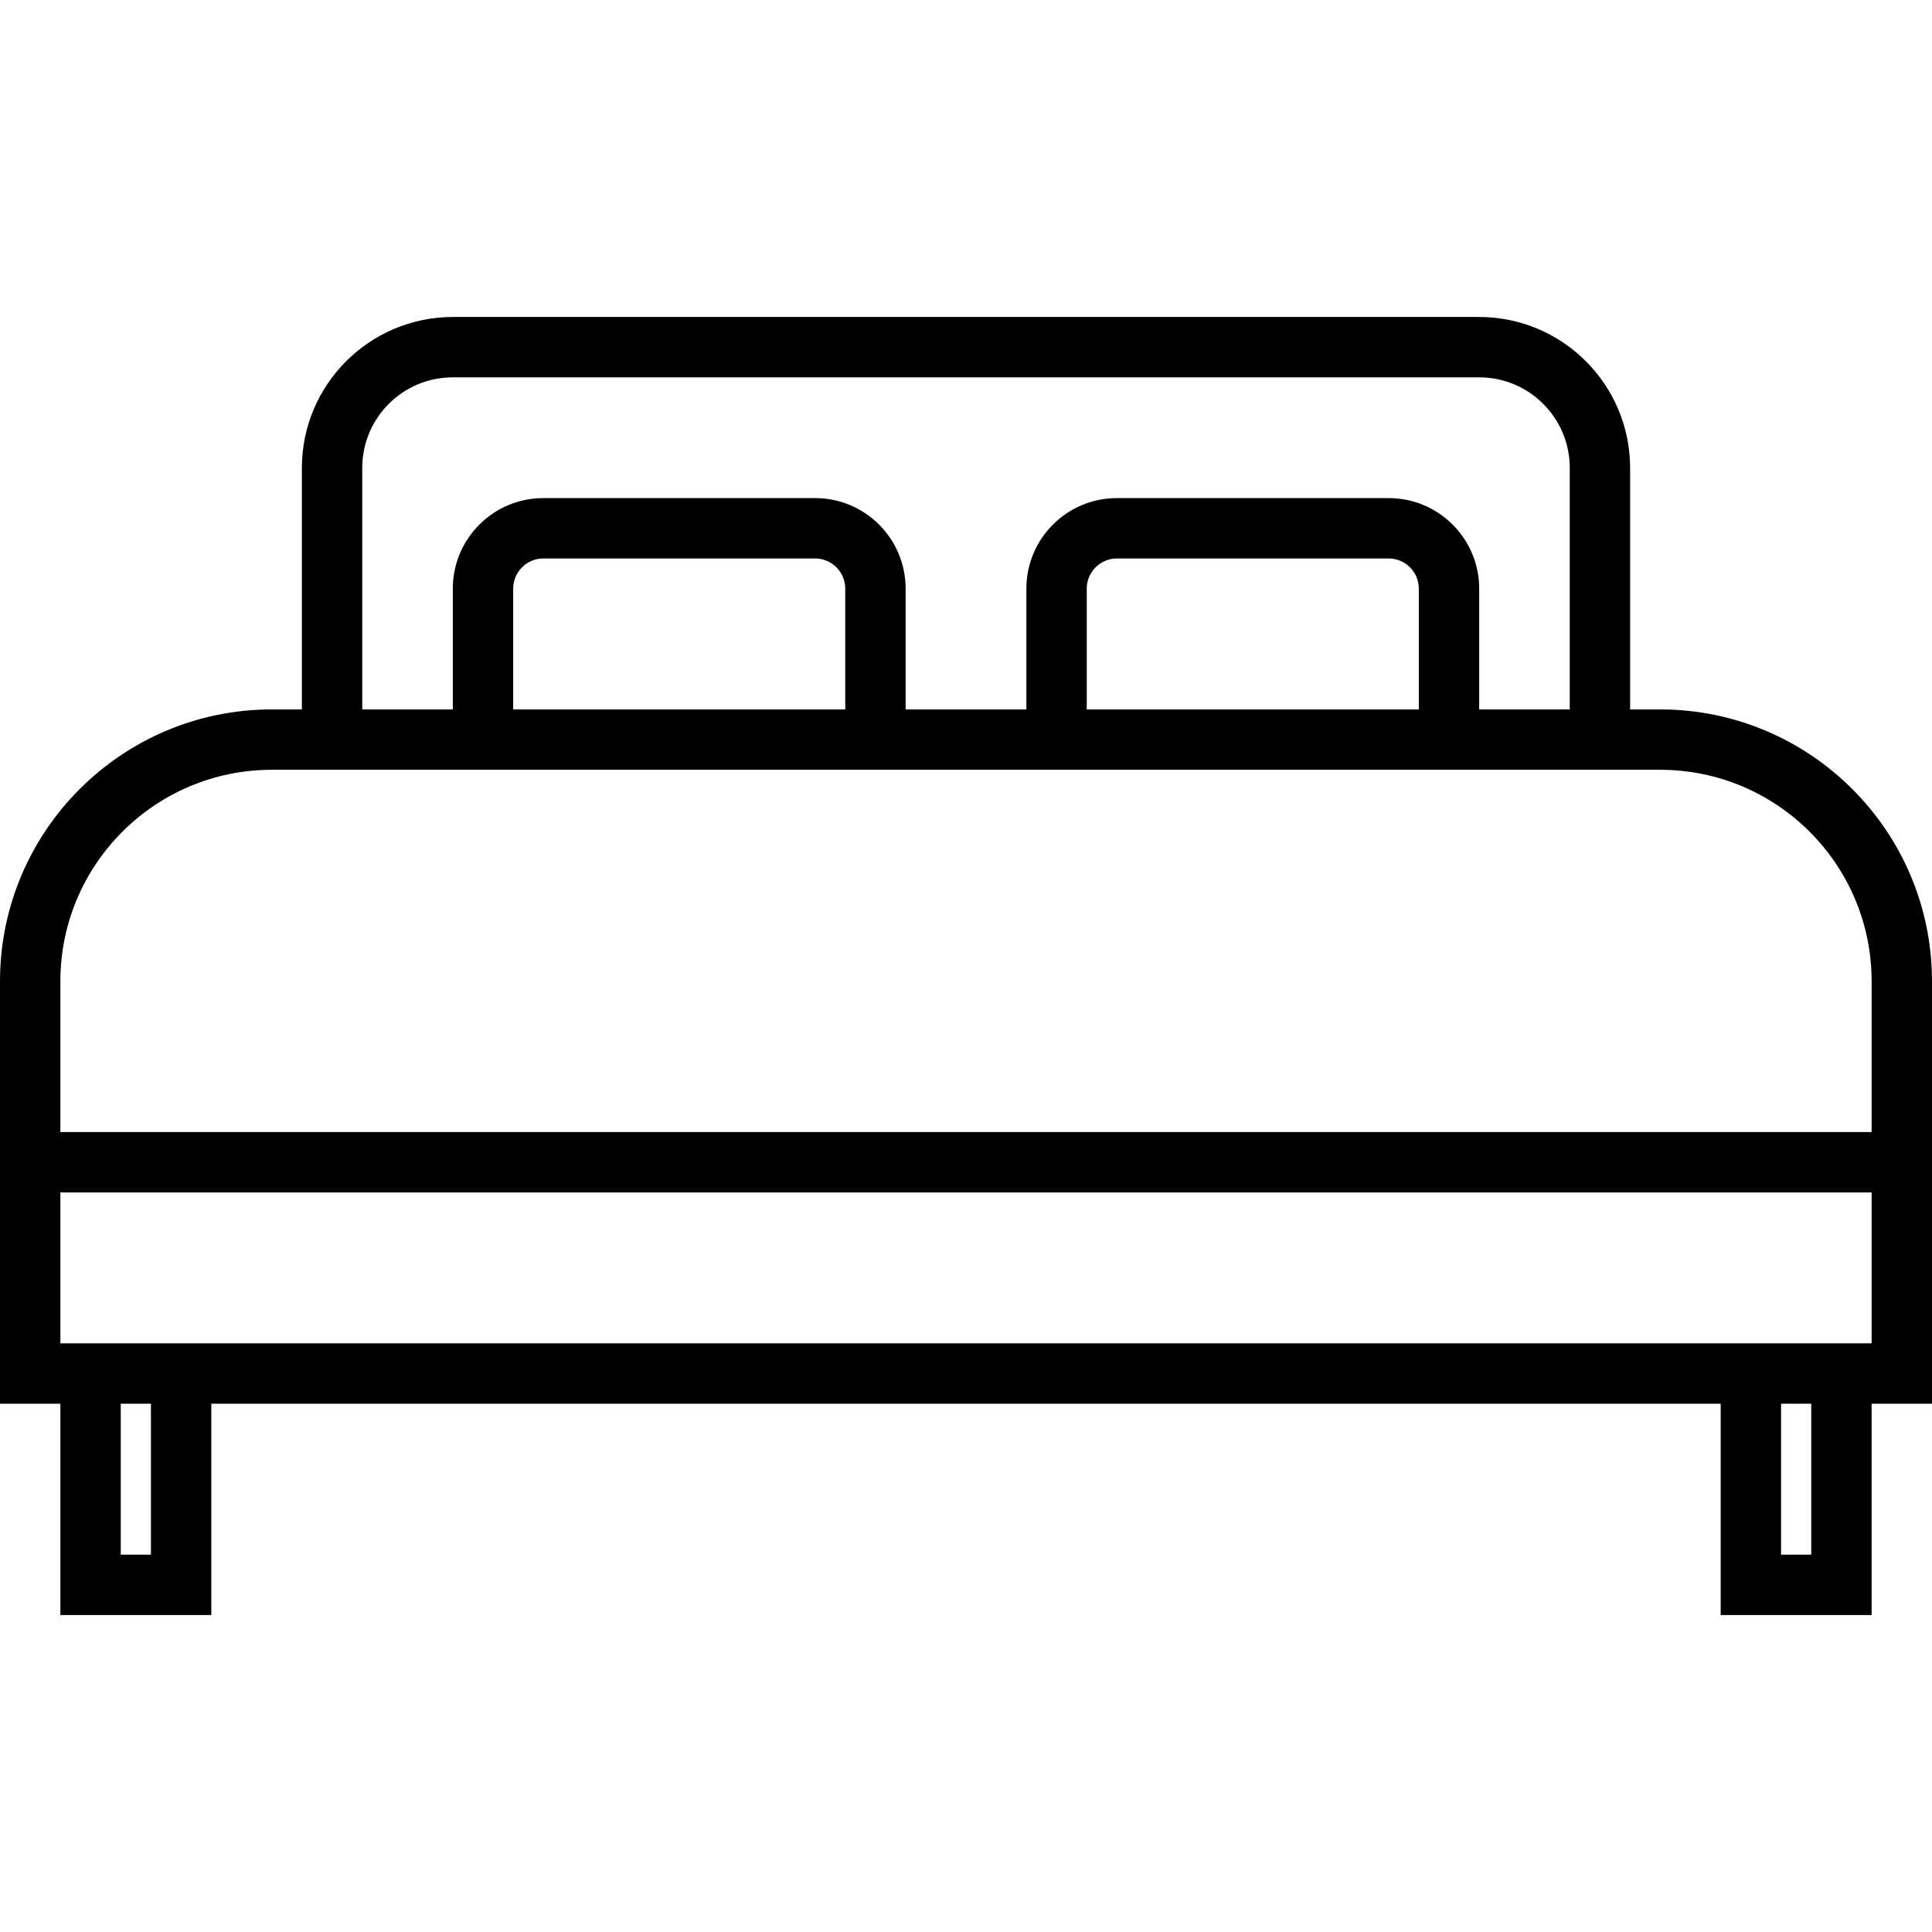
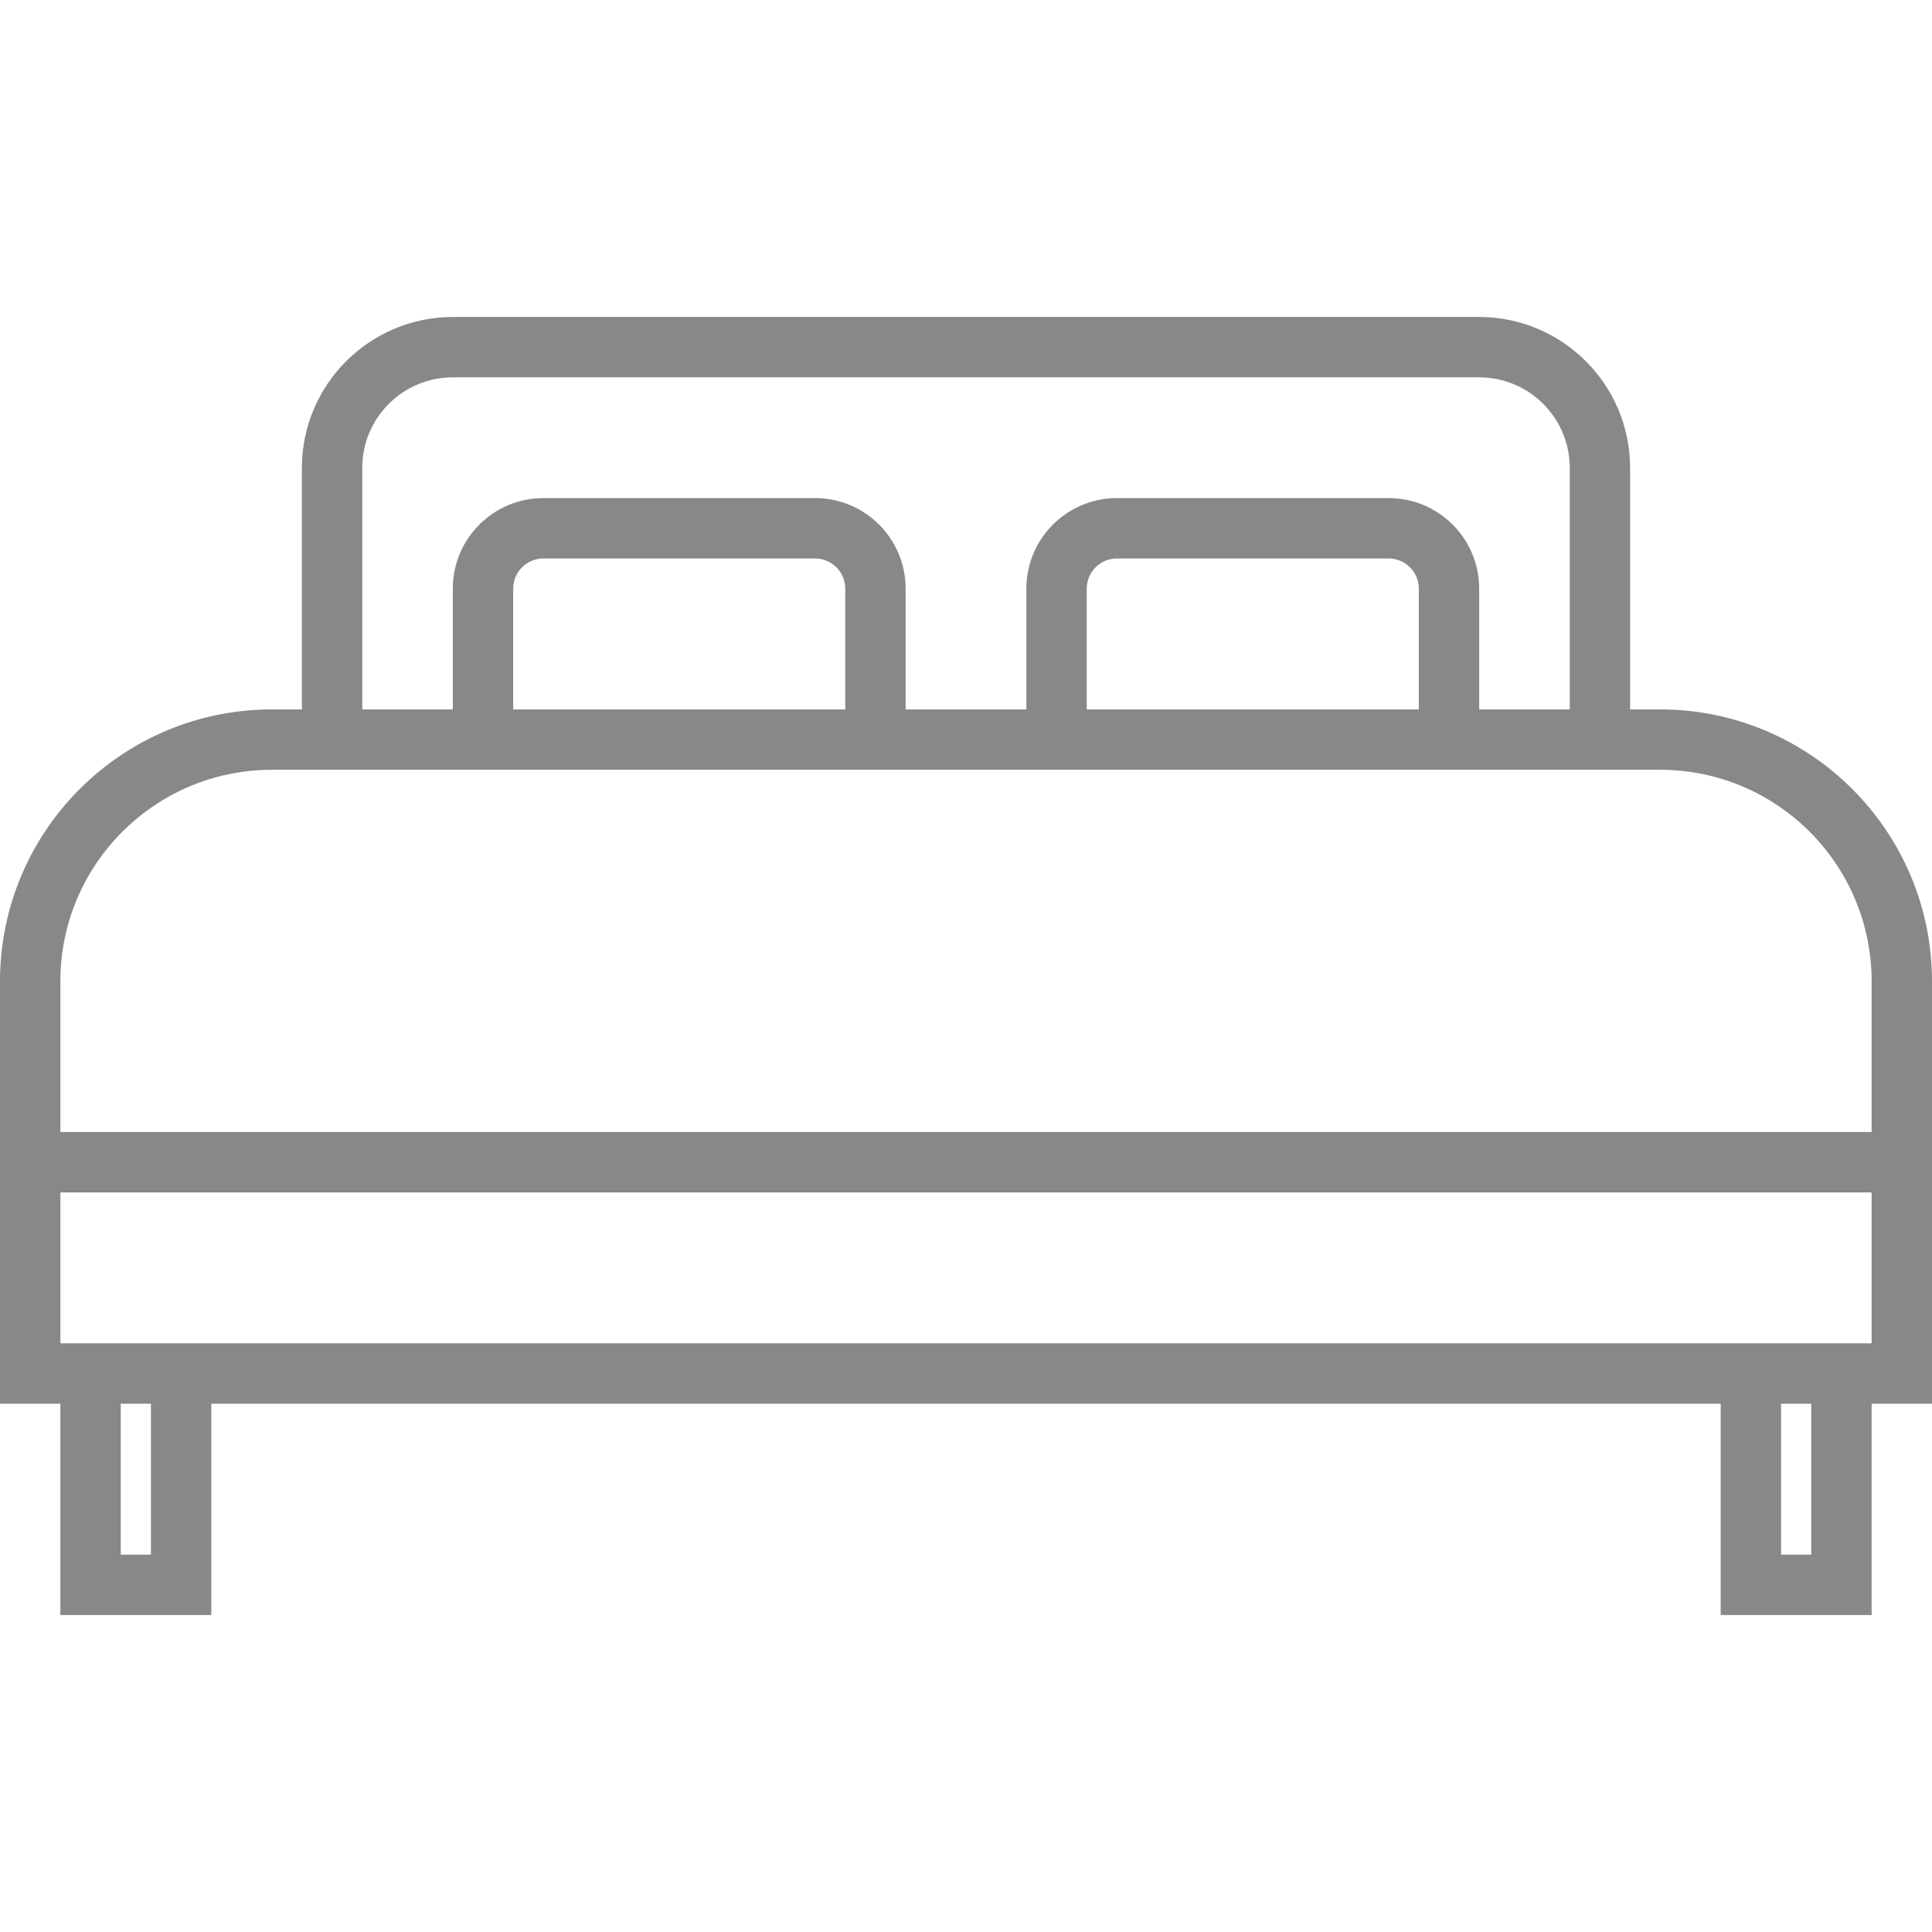
<svg xmlns="http://www.w3.org/2000/svg" version="1.1" id="Capa_1" x="0px" y="0px" viewBox="0 0 512 512" style="enable-background:new 0 0 512 512;" xml:space="preserve">
-   <g>
-     <g>
-       <path d="M440,188h-8v-64c-0.026-22.08-17.92-39.974-40-40H120c-22.08,0.026-39.974,17.92-40,40v64h-8    c-39.744,0.048-71.952,32.256-72,72v112h16v56h40v-56h400v56h40v-56h16V260C511.952,220.256,479.744,188.048,440,188z M96,124    c0-13.255,10.745-24,24-24h272c13.255,0,24,10.745,24,24v64h-24v-32c0-13.255-10.745-24-24-24h-72c-13.255,0-24,10.745-24,24v32    h-32v-32c0-13.255-10.745-24-24-24h-72c-13.255,0-24,10.745-24,24v32H96V124z M376,156v32h-88v-32c0-4.418,3.582-8,8-8h72    C372.418,148,376,151.582,376,156z M224,156v32h-88v-32c0-4.418,3.582-8,8-8h72C220.418,148,224,151.582,224,156z M40,412h-8v-40    h8V412z M480,412h-8v-40h8V412z M496,356H16v-40h480V356z M496,300H16v-40c0.035-30.913,25.087-55.965,56-56h368    c30.913,0.035,55.965,25.087,56,56V300z" />
-     </g>
-   </g>
-   <g>
- </g>
-   <g>
- </g>
-   <g>
- </g>
-   <g>
- </g>
-   <g>
- </g>
-   <g>
- </g>
-   <g>
- </g>
-   <g>
- </g>
-   <g>
- </g>
-   <g>
- </g>
-   <g>
- </g>
-   <g>
- </g>
-   <g>
- </g>
-   <g>
- </g>
-   <g>
- </g>
+   <path fill="#888" d="M440,188h-8v-64c-0.026-22.08-17.92-39.974-40-40H120c-22.08,0.026-39.974,17.92-40,40v64h-8   c-39.744,0.048-71.952,32.256-72,72v112h16v56h40v-56h400v56h40v-56h16V260C511.952,220.256,479.744,188.048,440,188z M96,124   c0-13.255,10.745-24,24-24h272c13.255,0,24,10.745,24,24v64h-24v-32c0-13.255-10.745-24-24-24h-72c-13.255,0-24,10.745-24,24v32   h-32v-32c0-13.255-10.745-24-24-24h-72c-13.255,0-24,10.745-24,24v32H96V124z M376,156v32h-88v-32c0-4.418,3.582-8,8-8h72   C372.418,148,376,151.582,376,156z M224,156v32h-88v-32c0-4.418,3.582-8,8-8h72C220.418,148,224,151.582,224,156z M40,412h-8v-40   h8V412z M480,412h-8v-40h8V412z M496,356H16v-40h480V356z M496,300H16v-40c0.035-30.913,25.087-55.965,56-56h368   c30.913,0.035,55.965,25.087,56,56V300z" />
</svg>
